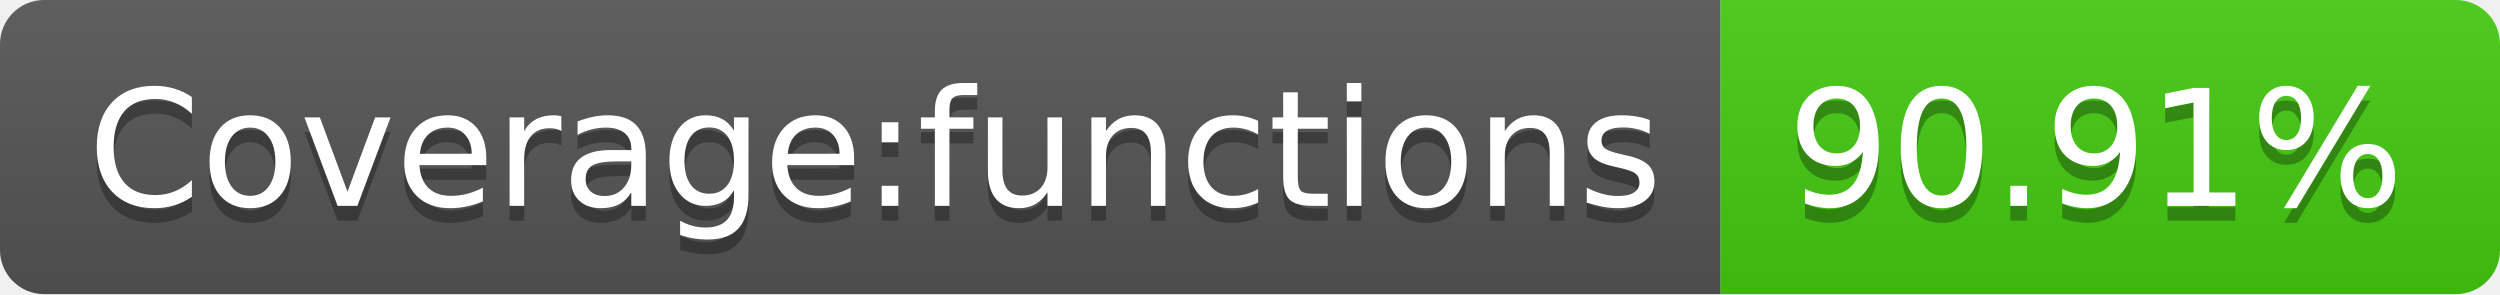
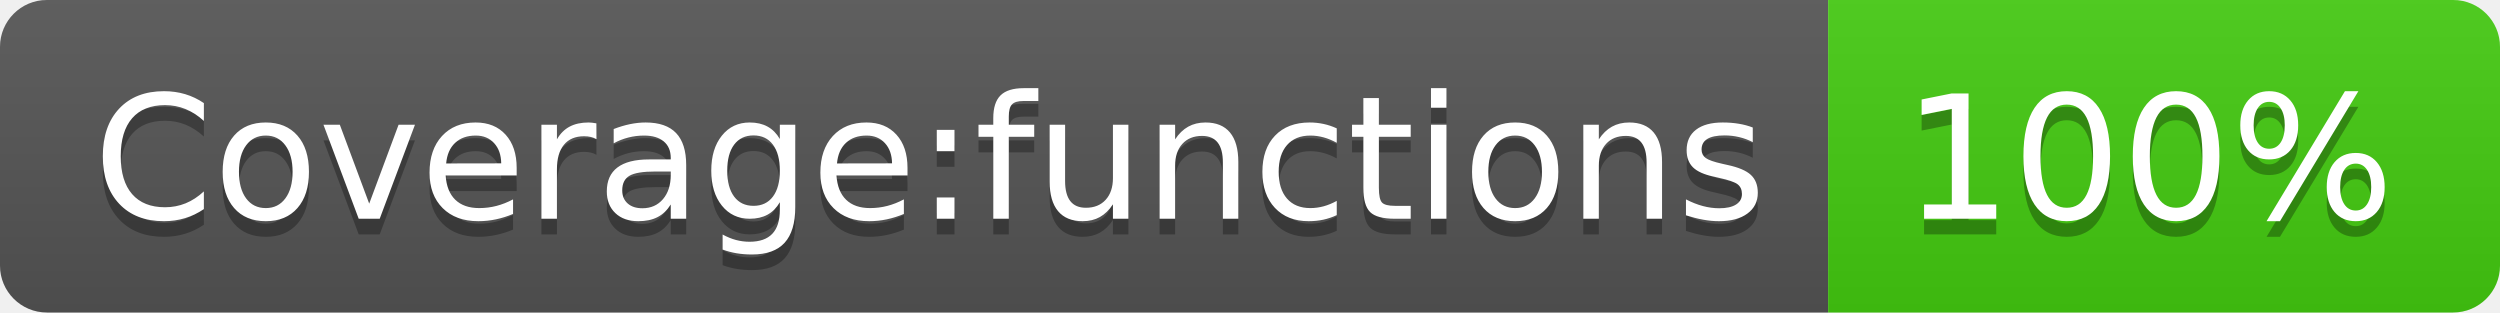
- <svg xmlns="http://www.w3.org/2000/svg" width="170" height="20">
+ <svg xmlns="http://www.w3.org/2000/svg" width="160" height="20">
  <linearGradient id="s" x2="0" y2="100%">
    <stop offset="0" stop-color="#bbb" stop-opacity=".1" />
    <stop offset="1" stop-opacity=".1" />
  </linearGradient>
  <clipPath id="r">
-     <rect width="170" height="20" rx="3" fill="#fff" />
+     <rect width="160" height="20" rx="3" fill="#fff" />
  </clipPath>
  <g clip-path="url(#r)">
    <rect width="117" height="20" fill="#555" />
-     <rect x="117" width="53" height="20" fill="#4c1" />
-     <rect width="170" height="20" fill="url(#s)" />
+     <rect x="117" width="43" height="20" fill="#4c1" />
+     <rect width="160" height="20" fill="url(#s)" />
  </g>
  <g fill="#fff" text-anchor="middle" font-family="Verdana,Geneva,DejaVu Sans,sans-serif" text-rendering="geometricPrecision" font-size="110">
    <text x="595" y="150" fill="#010101" fill-opacity=".3" transform="scale(.1)" textLength="1070">Coverage:functions</text>
    <text x="595" y="140" transform="scale(.1)" textLength="1070">Coverage:functions</text>
-     <text x="1425" y="150" fill="#010101" fill-opacity=".3" transform="scale(.1)" textLength="430">90.91%</text>
-     <text x="1425" y="140" transform="scale(.1)" textLength="430">90.91%</text>
+     <text x="1375" y="150" fill="#010101" fill-opacity=".3" transform="scale(.1)" textLength="330">100%</text>
+     <text x="1375" y="140" transform="scale(.1)" textLength="330">100%</text>
  </g>
</svg>
